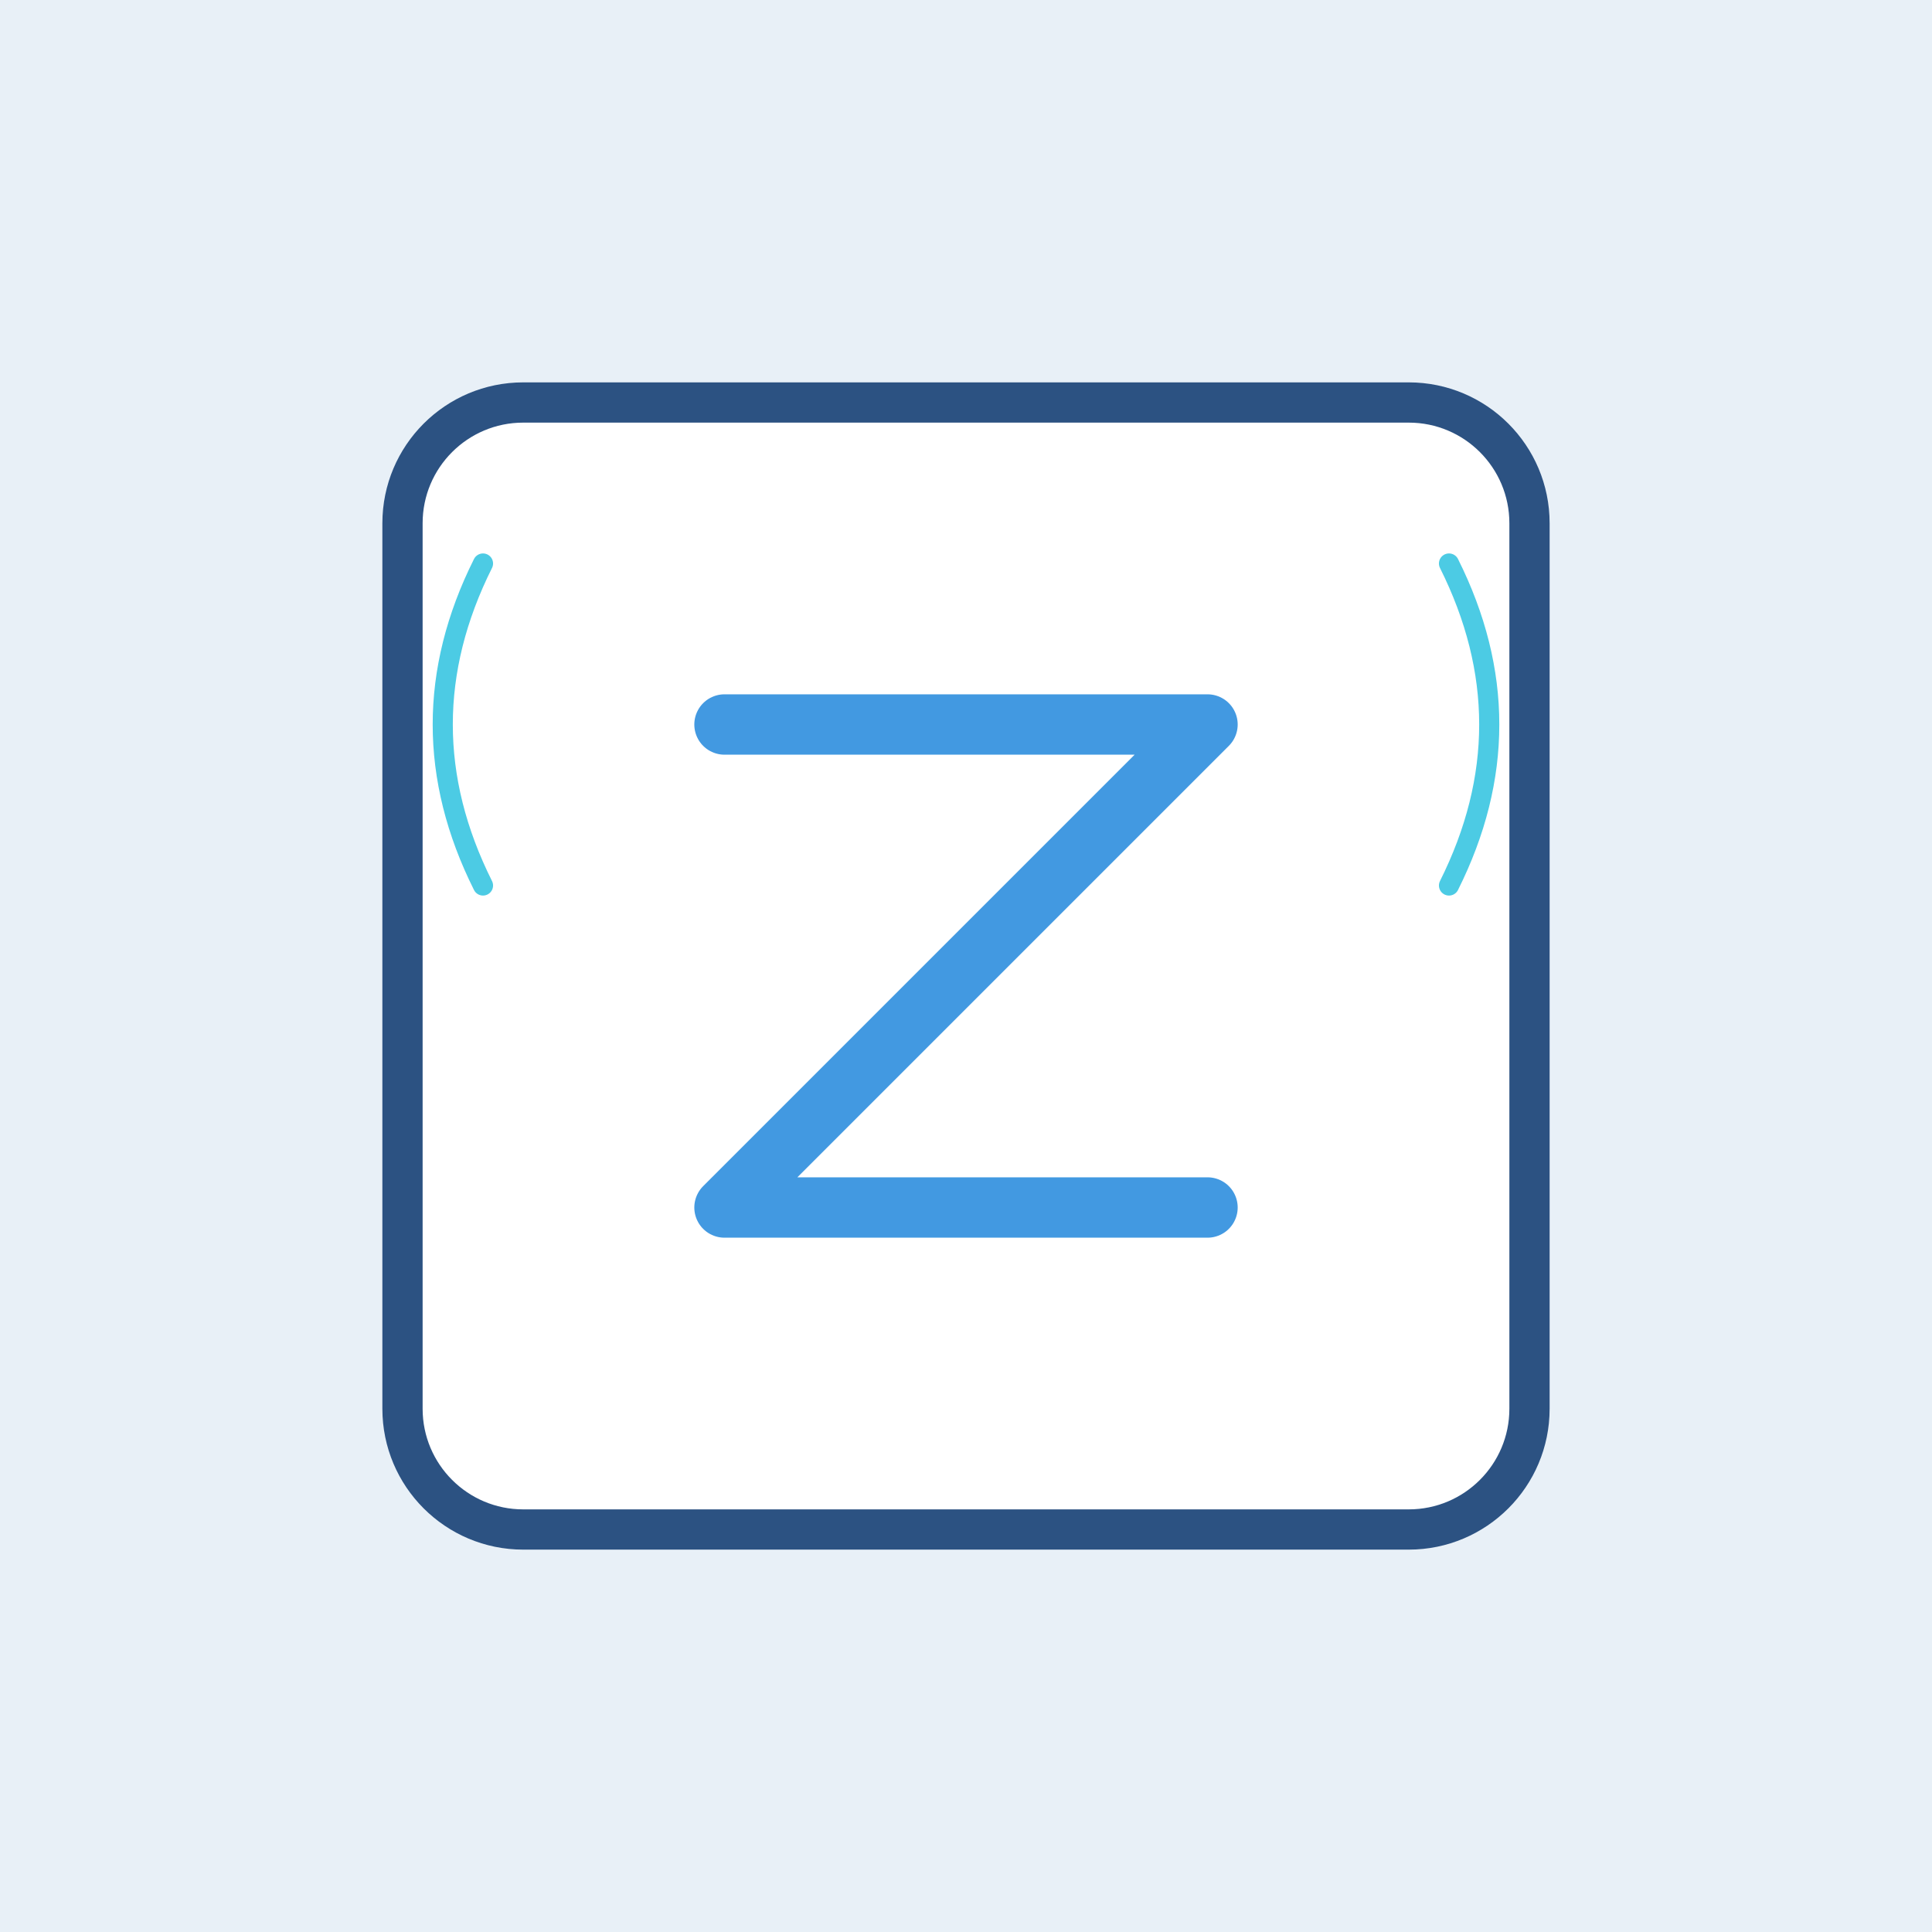
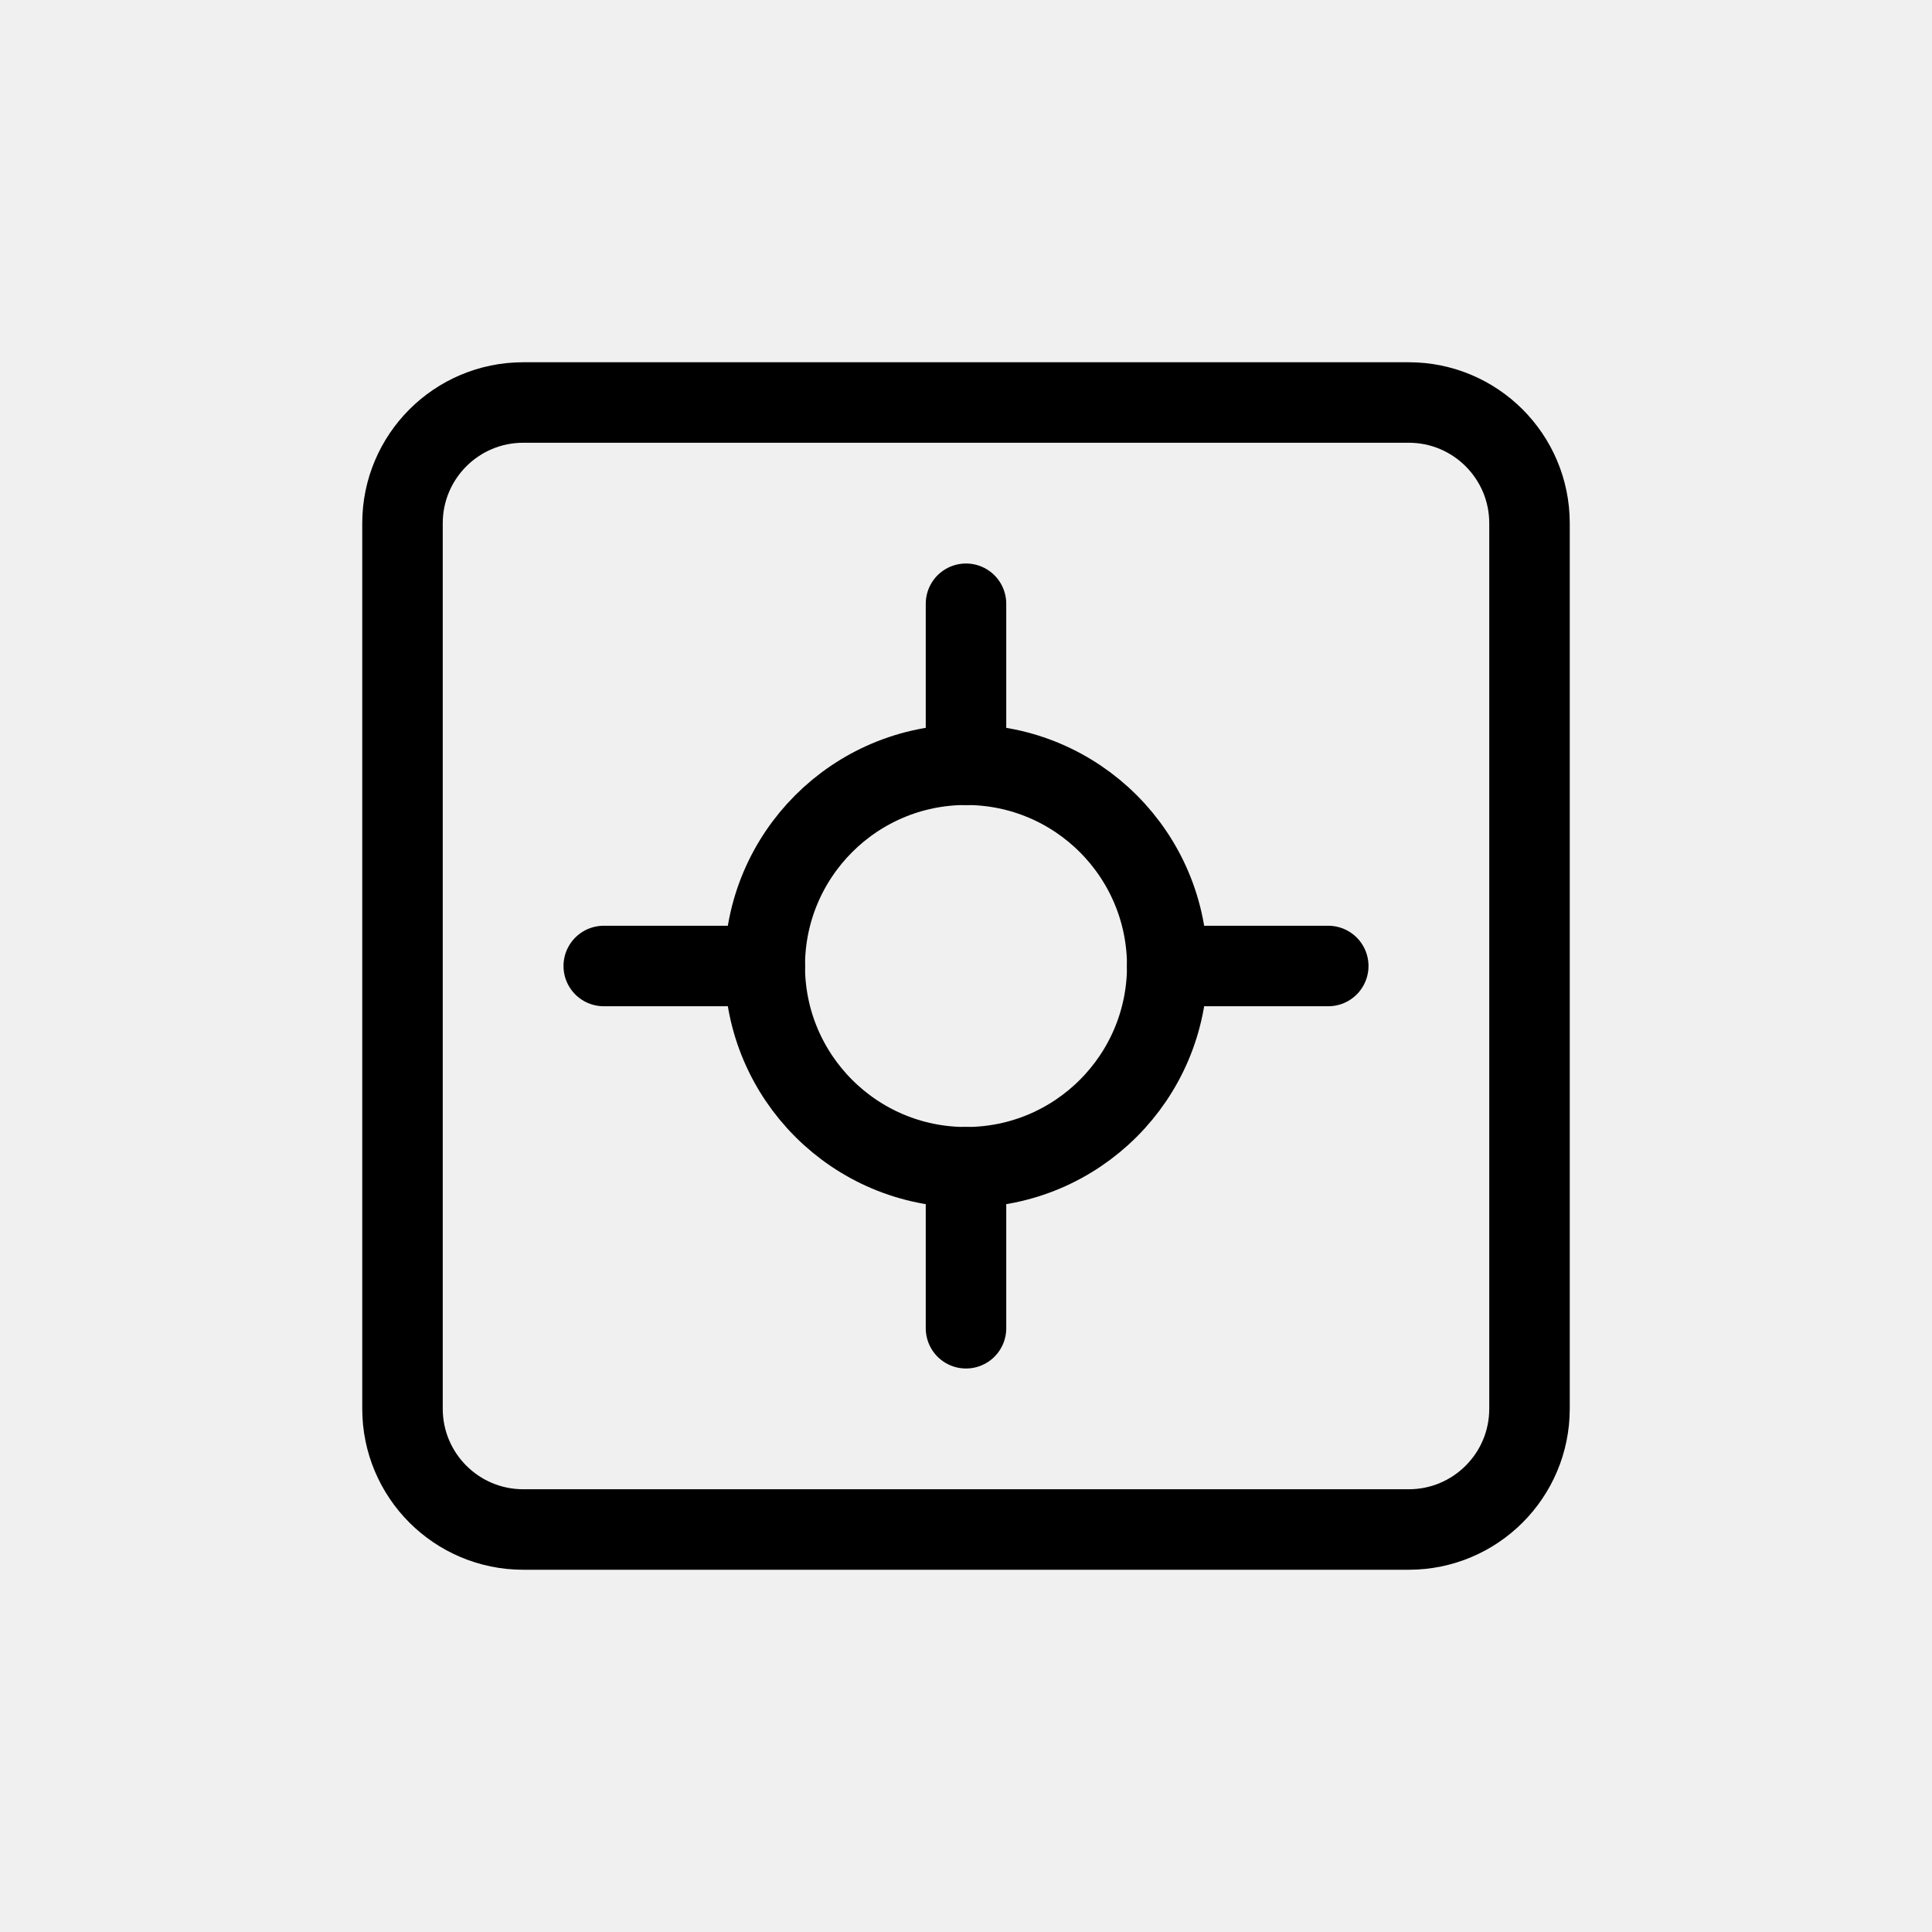
- <svg xmlns="http://www.w3.org/2000/svg" viewBox="0 0 960 960" fill="none">
-   <rect x="0" y="0" width="960" height="960" fill="#E8F0F7" />
-   <rect x="200" y="200" width="560" height="560" rx="60" fill="#FFFFFF" stroke="#2C5282" stroke-width="20" />
-   <path d="M 360 360 L 600 360 L 360 600 L 600 600" stroke="#4299E1" stroke-width="30" fill="none" stroke-linecap="round" stroke-linejoin="round" />
-   <path d="M 240 280 Q 200 360 240 440" stroke="#00B5D8" stroke-width="10" fill="none" stroke-linecap="round" opacity="0.7" />
-   <path d="M 720 280 Q 760 360 720 440" stroke="#00B5D8" stroke-width="10" fill="none" stroke-linecap="round" opacity="0.7" />
+ <svg xmlns="http://www.w3.org/2000/svg" width="960" height="960" viewBox="0 0 960 960" fill="none">
+   <rect x="200" y="200" width="560" height="560" rx="60" stroke="black" stroke-width="40" fill="none" />
+   <circle cx="480" cy="480" r="100" stroke="black" stroke-width="40" fill="none" />
+   <path d="M480 300V380M480 580V660M300 480H380M580 480H660" stroke="black" stroke-width="40" stroke-linecap="round" />
</svg>
